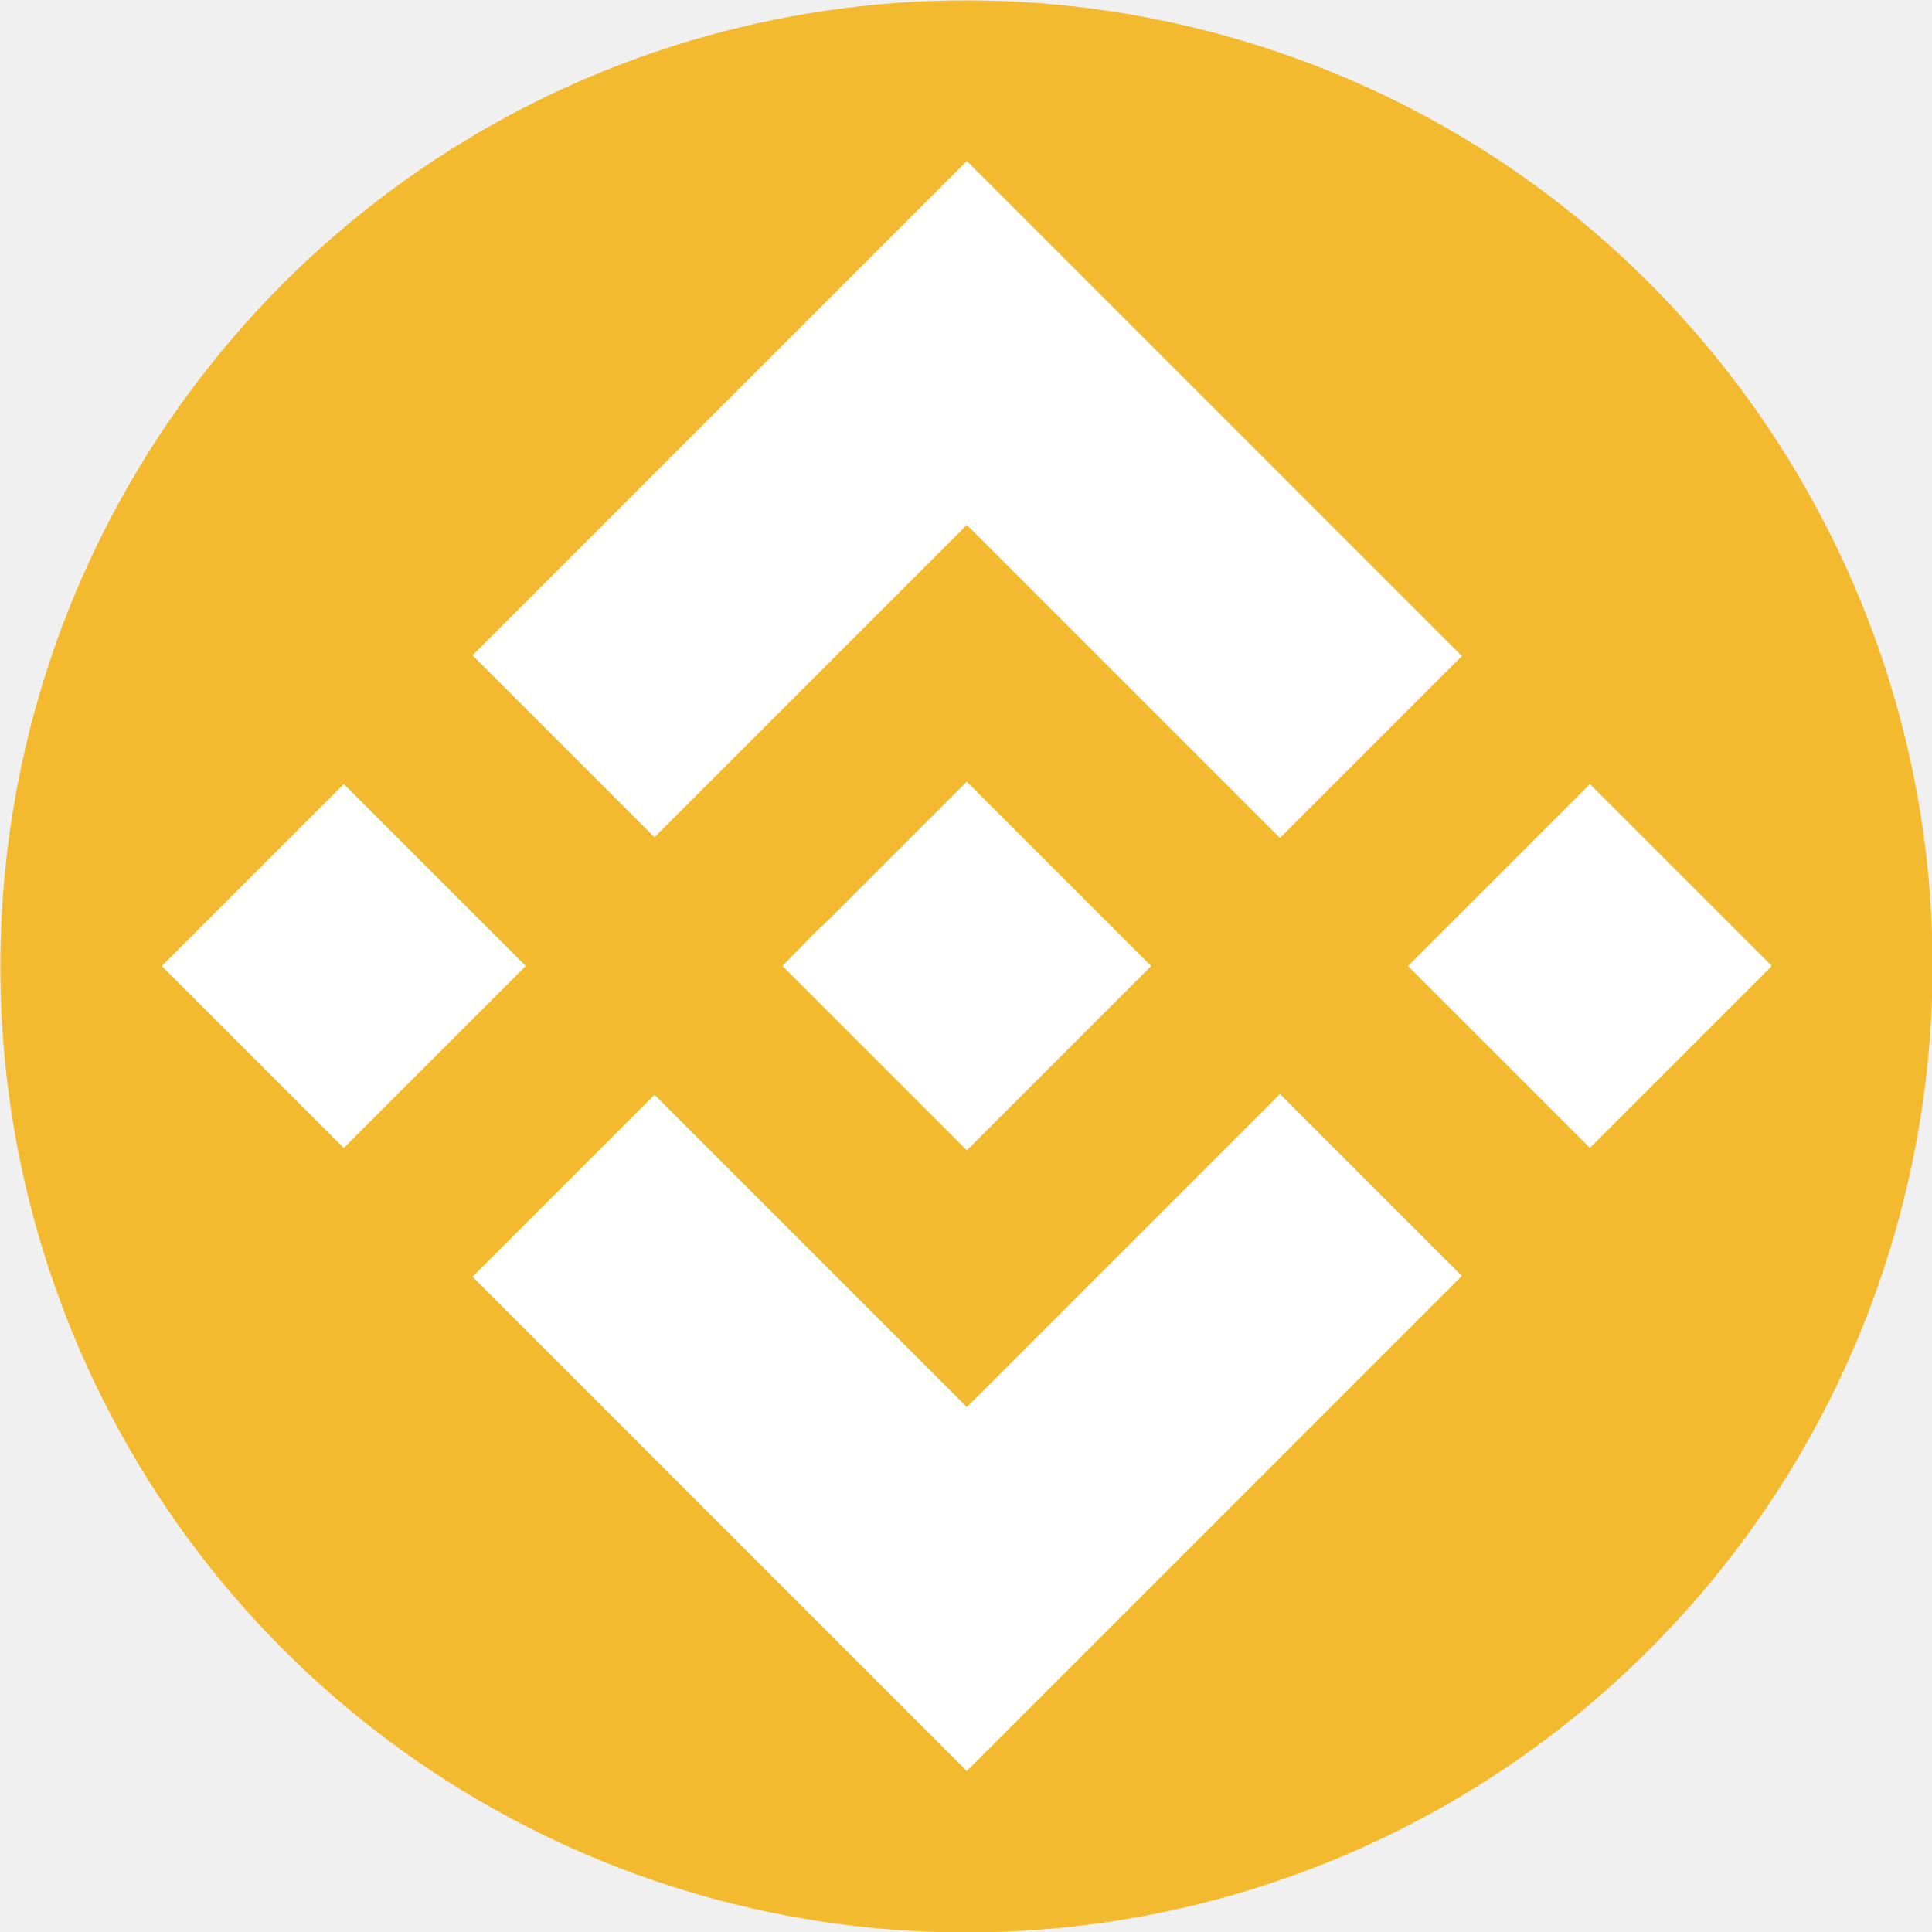
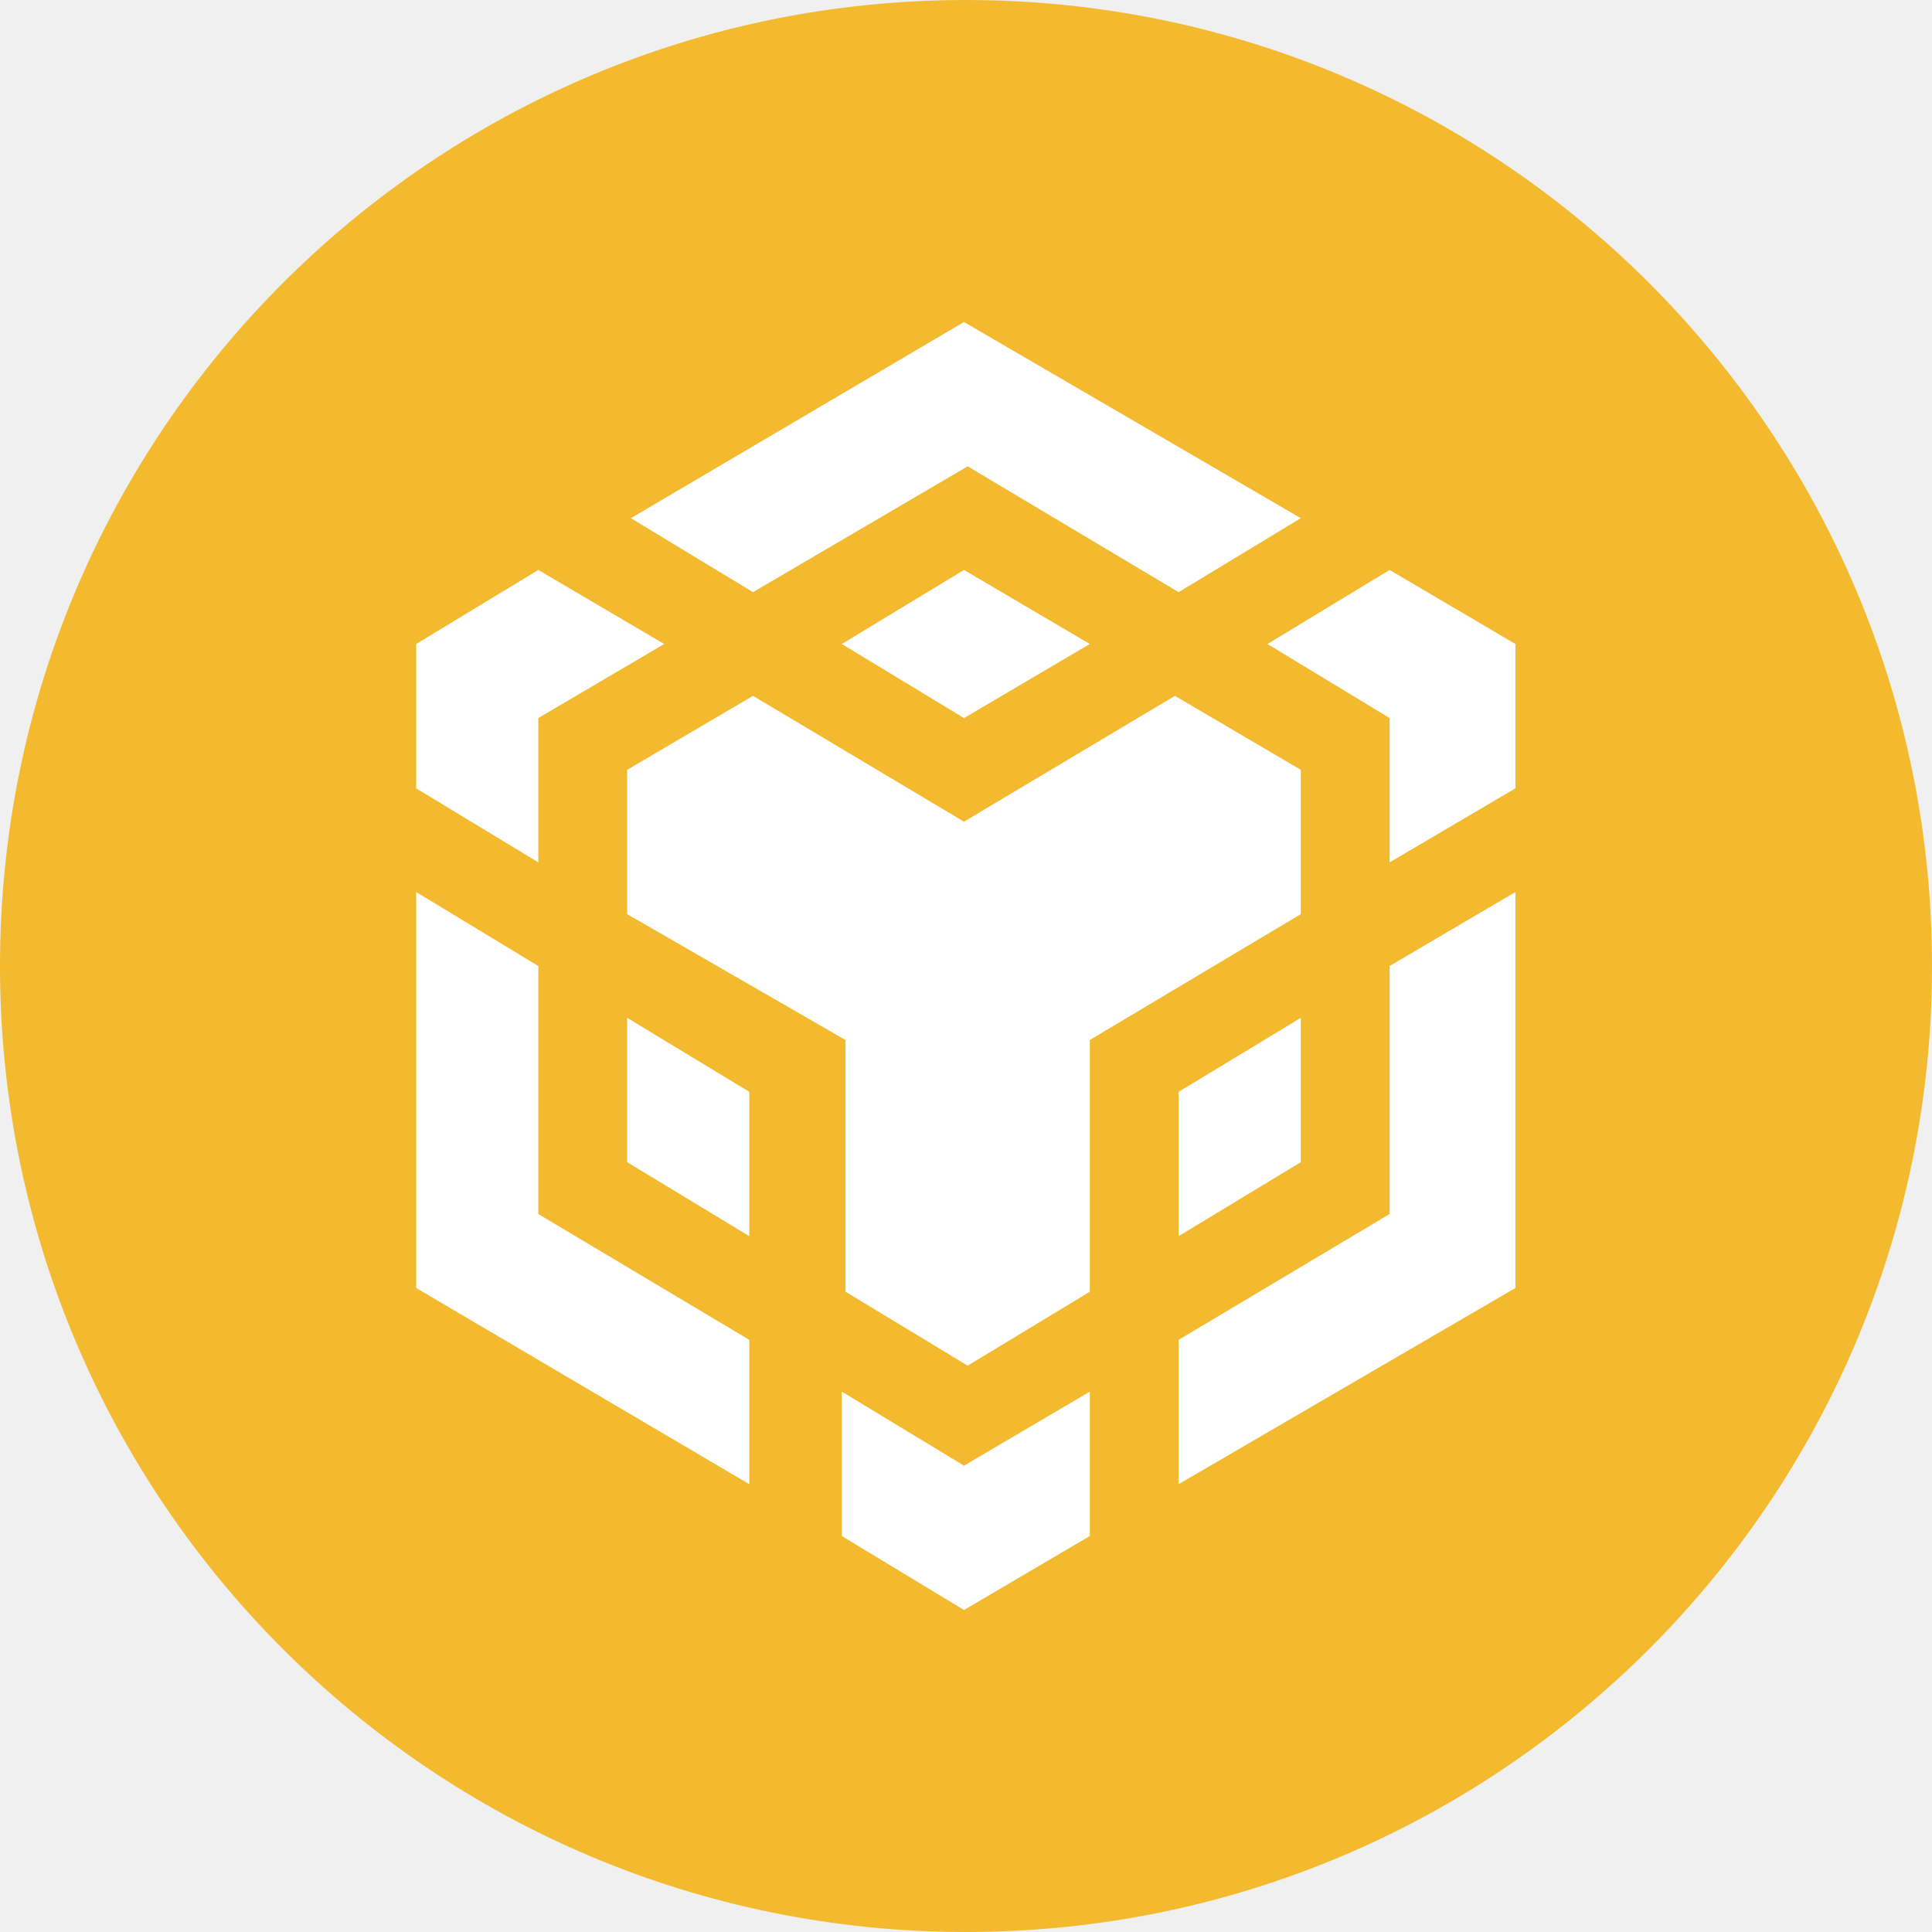
- <svg xmlns="http://www.w3.org/2000/svg" width="24px" height="24px" viewBox="0 0 24 24" version="1.1">
-   <path d="M23.65,14.9 C22.479,19.61 18.586,23.152 13.786,23.872 C8.987,24.593 4.225,22.352 1.723,18.193 C-0.78,14.034 -0.531,8.777 2.353,4.874 C5.238,0.97 10.19,-0.811 14.9,0.36 L14.9,0.36 C21.331,1.959 25.249,8.469 23.65,14.9 Z" fill="#F3BA2F" />
-   <path d="M8.13,10.4 L12.01,6.52 L15.9,10.41 L18.16,8.15 L12.01,2 L5.87,8.14 L8.13,10.4 M2.01,12 L4.27,9.74 L6.53,12 L4.27,14.26 L2.01,12 Z M8.13,13.6 L12.01,17.48 L15.9,13.59 L18.16,15.85 L18.16,15.85 L12.01,22 L5.87,15.86 L5.87,15.86 L8.13,13.6 M17.49,12 L19.75,9.74 L22.01,12 L19.75,14.26 L17.49,12 Z" fill="#FFFFFF" />
-   <polyline fill="#FFFFFF" points="14.3 12 14.3 12 12.01 9.71 10.32 11.4 10.32 11.4 10.12 11.59 9.72 12 9.72 12 12.01 14.29 14.3 12 14.3 12" />
+ <svg xmlns="http://www.w3.org/2000/svg" width="24" height="24" viewBox="0 0 24 24" fill="none">
+   <circle cx="12" cy="12" r="12" fill="#F3BA2F" />
+   <path d="M13.538 17.287V19.081L11.975 20L10.457 19.081V17.287L11.975 18.207L13.538 17.287ZM5.17 11.081L6.687 12V15.081L9.308 16.644V18.437L5.17 16V11.081ZM18.825 11.081V16L14.641 18.437V16.644L17.262 15.081V12L18.825 11.081ZM14.595 8.644L16.159 9.563V11.356L13.538 12.919V16.046L12.021 16.965L10.503 16.046V12.919L7.791 11.356V9.563L9.354 8.644L11.975 10.207L14.595 8.644ZM7.791 12.644L9.308 13.563V15.356L7.791 14.437V12.644ZM16.159 12.644V14.437L14.641 15.356V13.563L16.159 12.644ZM6.687 7.08L8.251 8L6.687 8.92V10.713L5.17 9.793V8L6.687 7.08ZM17.262 7.08L18.825 8V9.793L17.262 10.713V8.92L15.745 8L17.262 7.08ZM11.975 7.08L13.538 8L11.975 8.92L10.457 8L11.975 7.08ZM11.975 4L16.159 6.437L14.641 7.356L12.021 5.793L9.354 7.356L7.837 6.437L11.975 4Z" fill="white" />
</svg>
